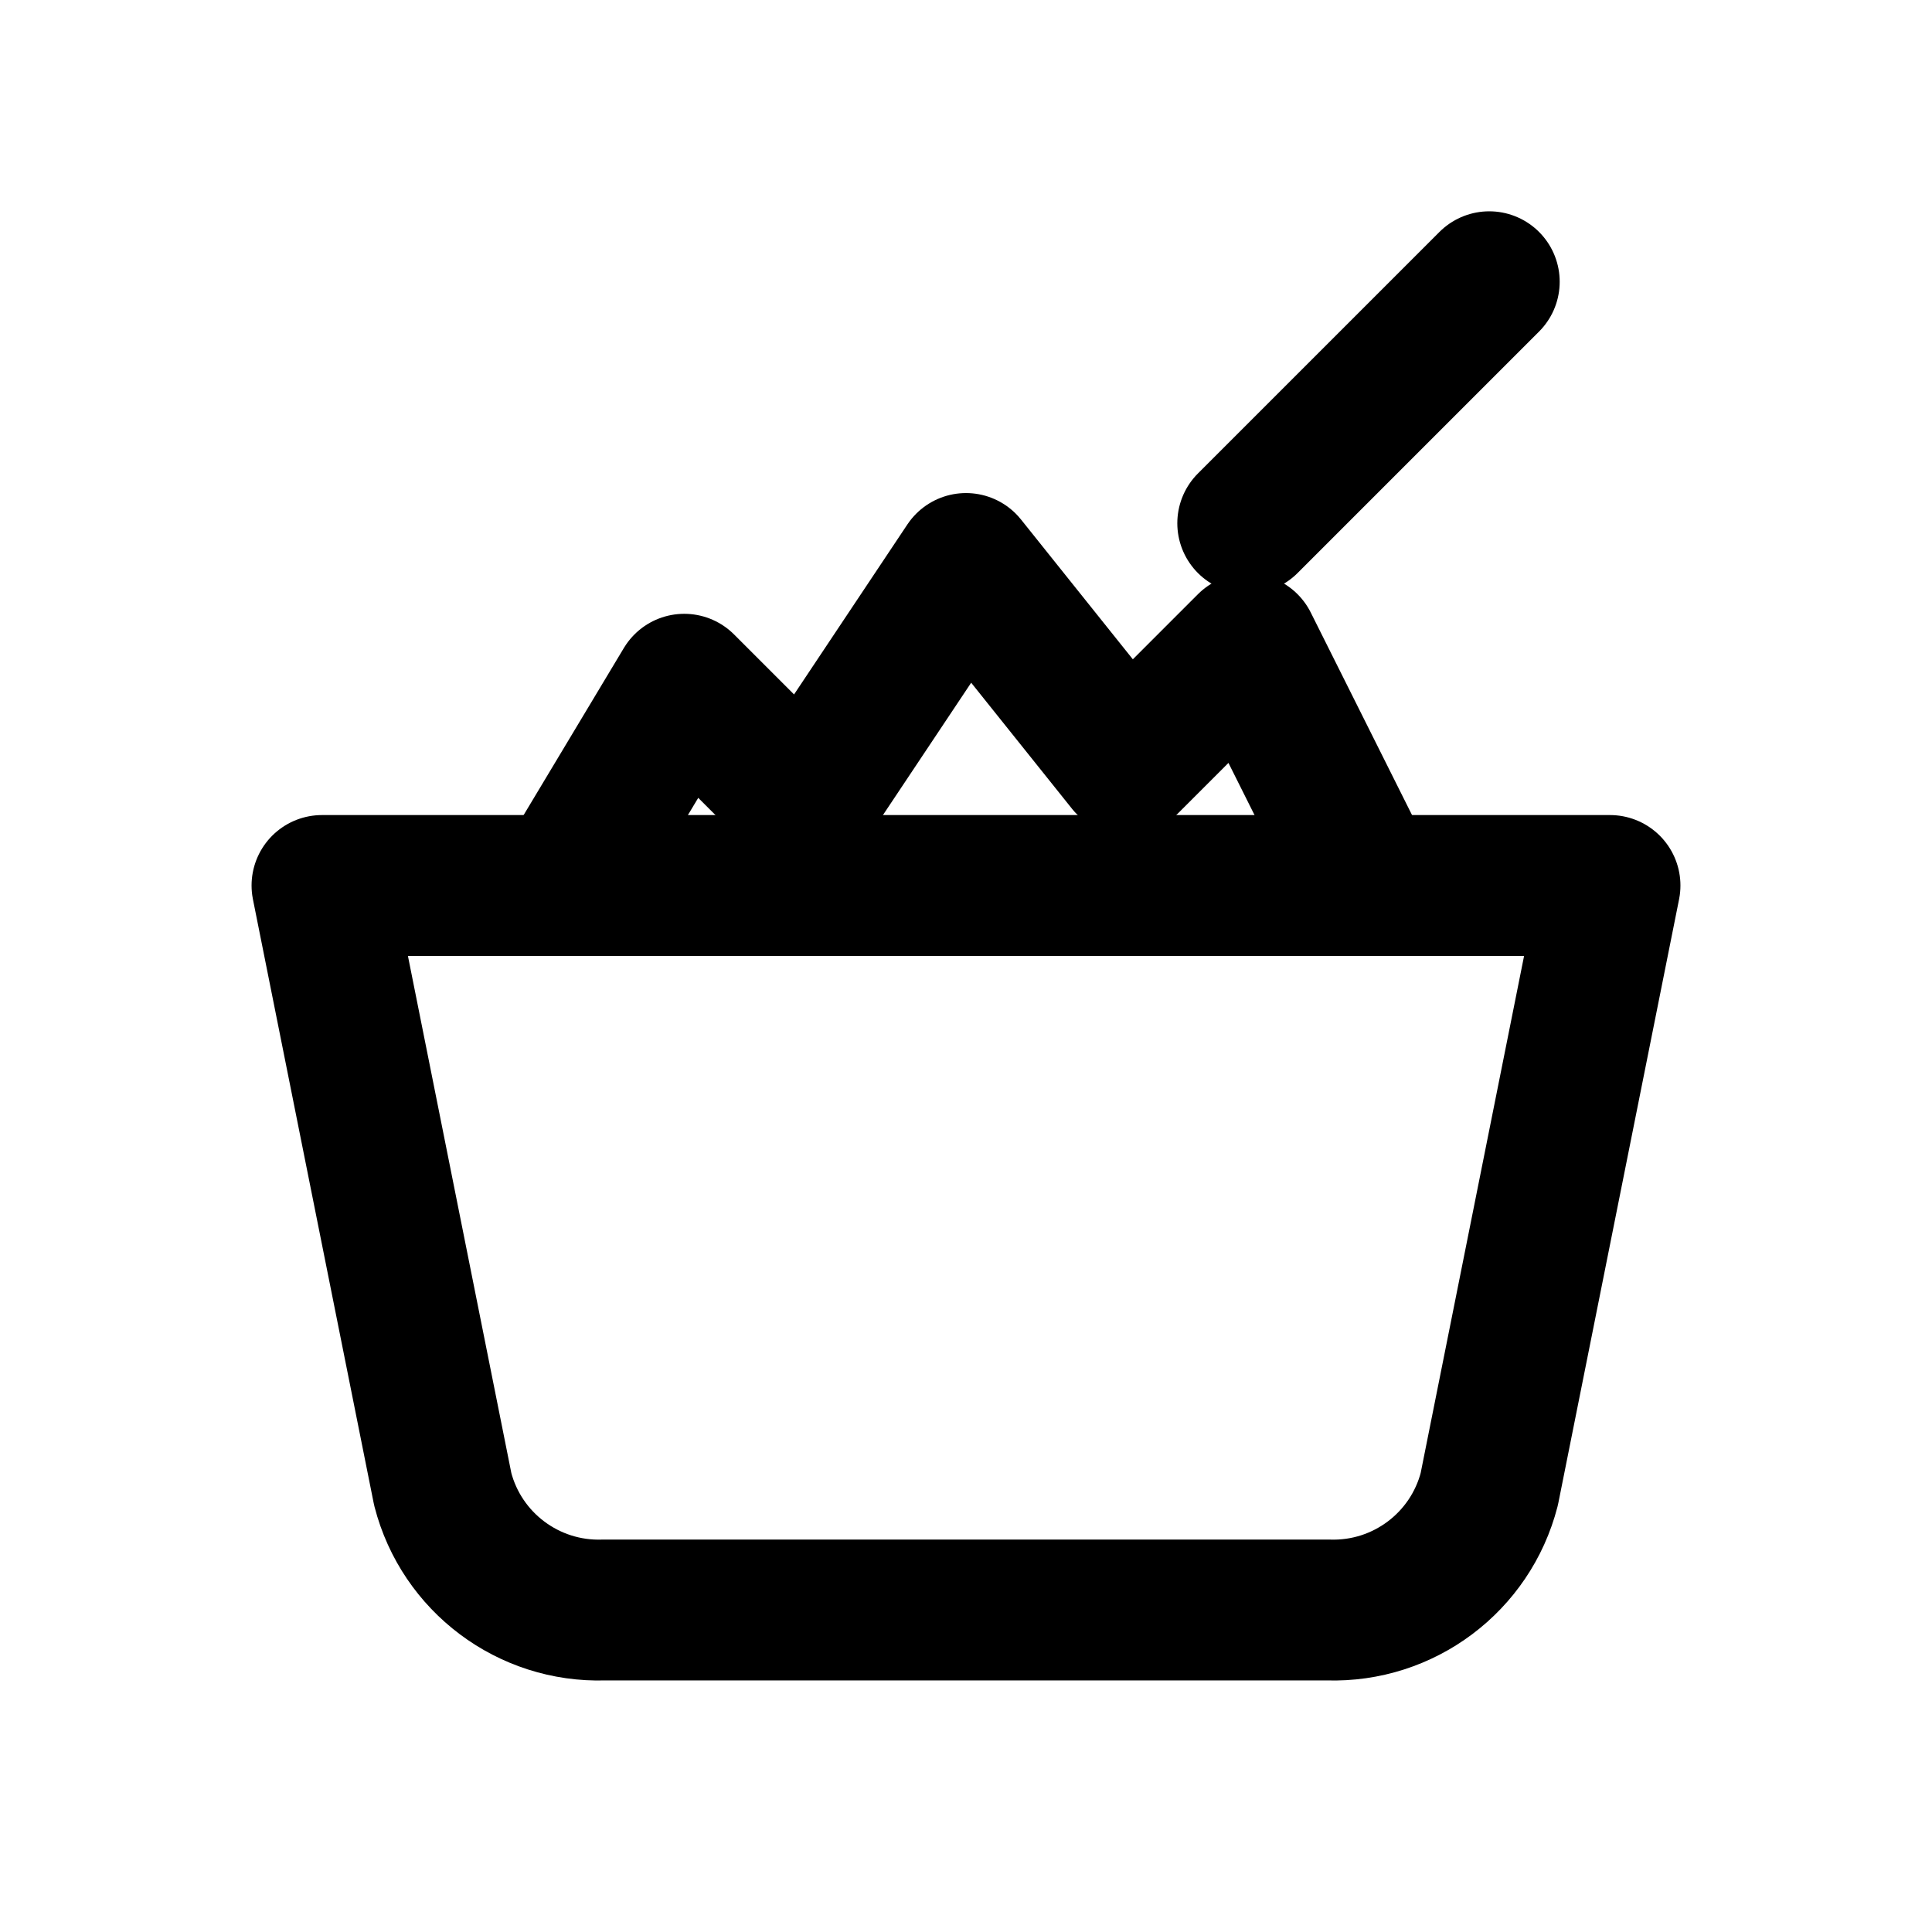
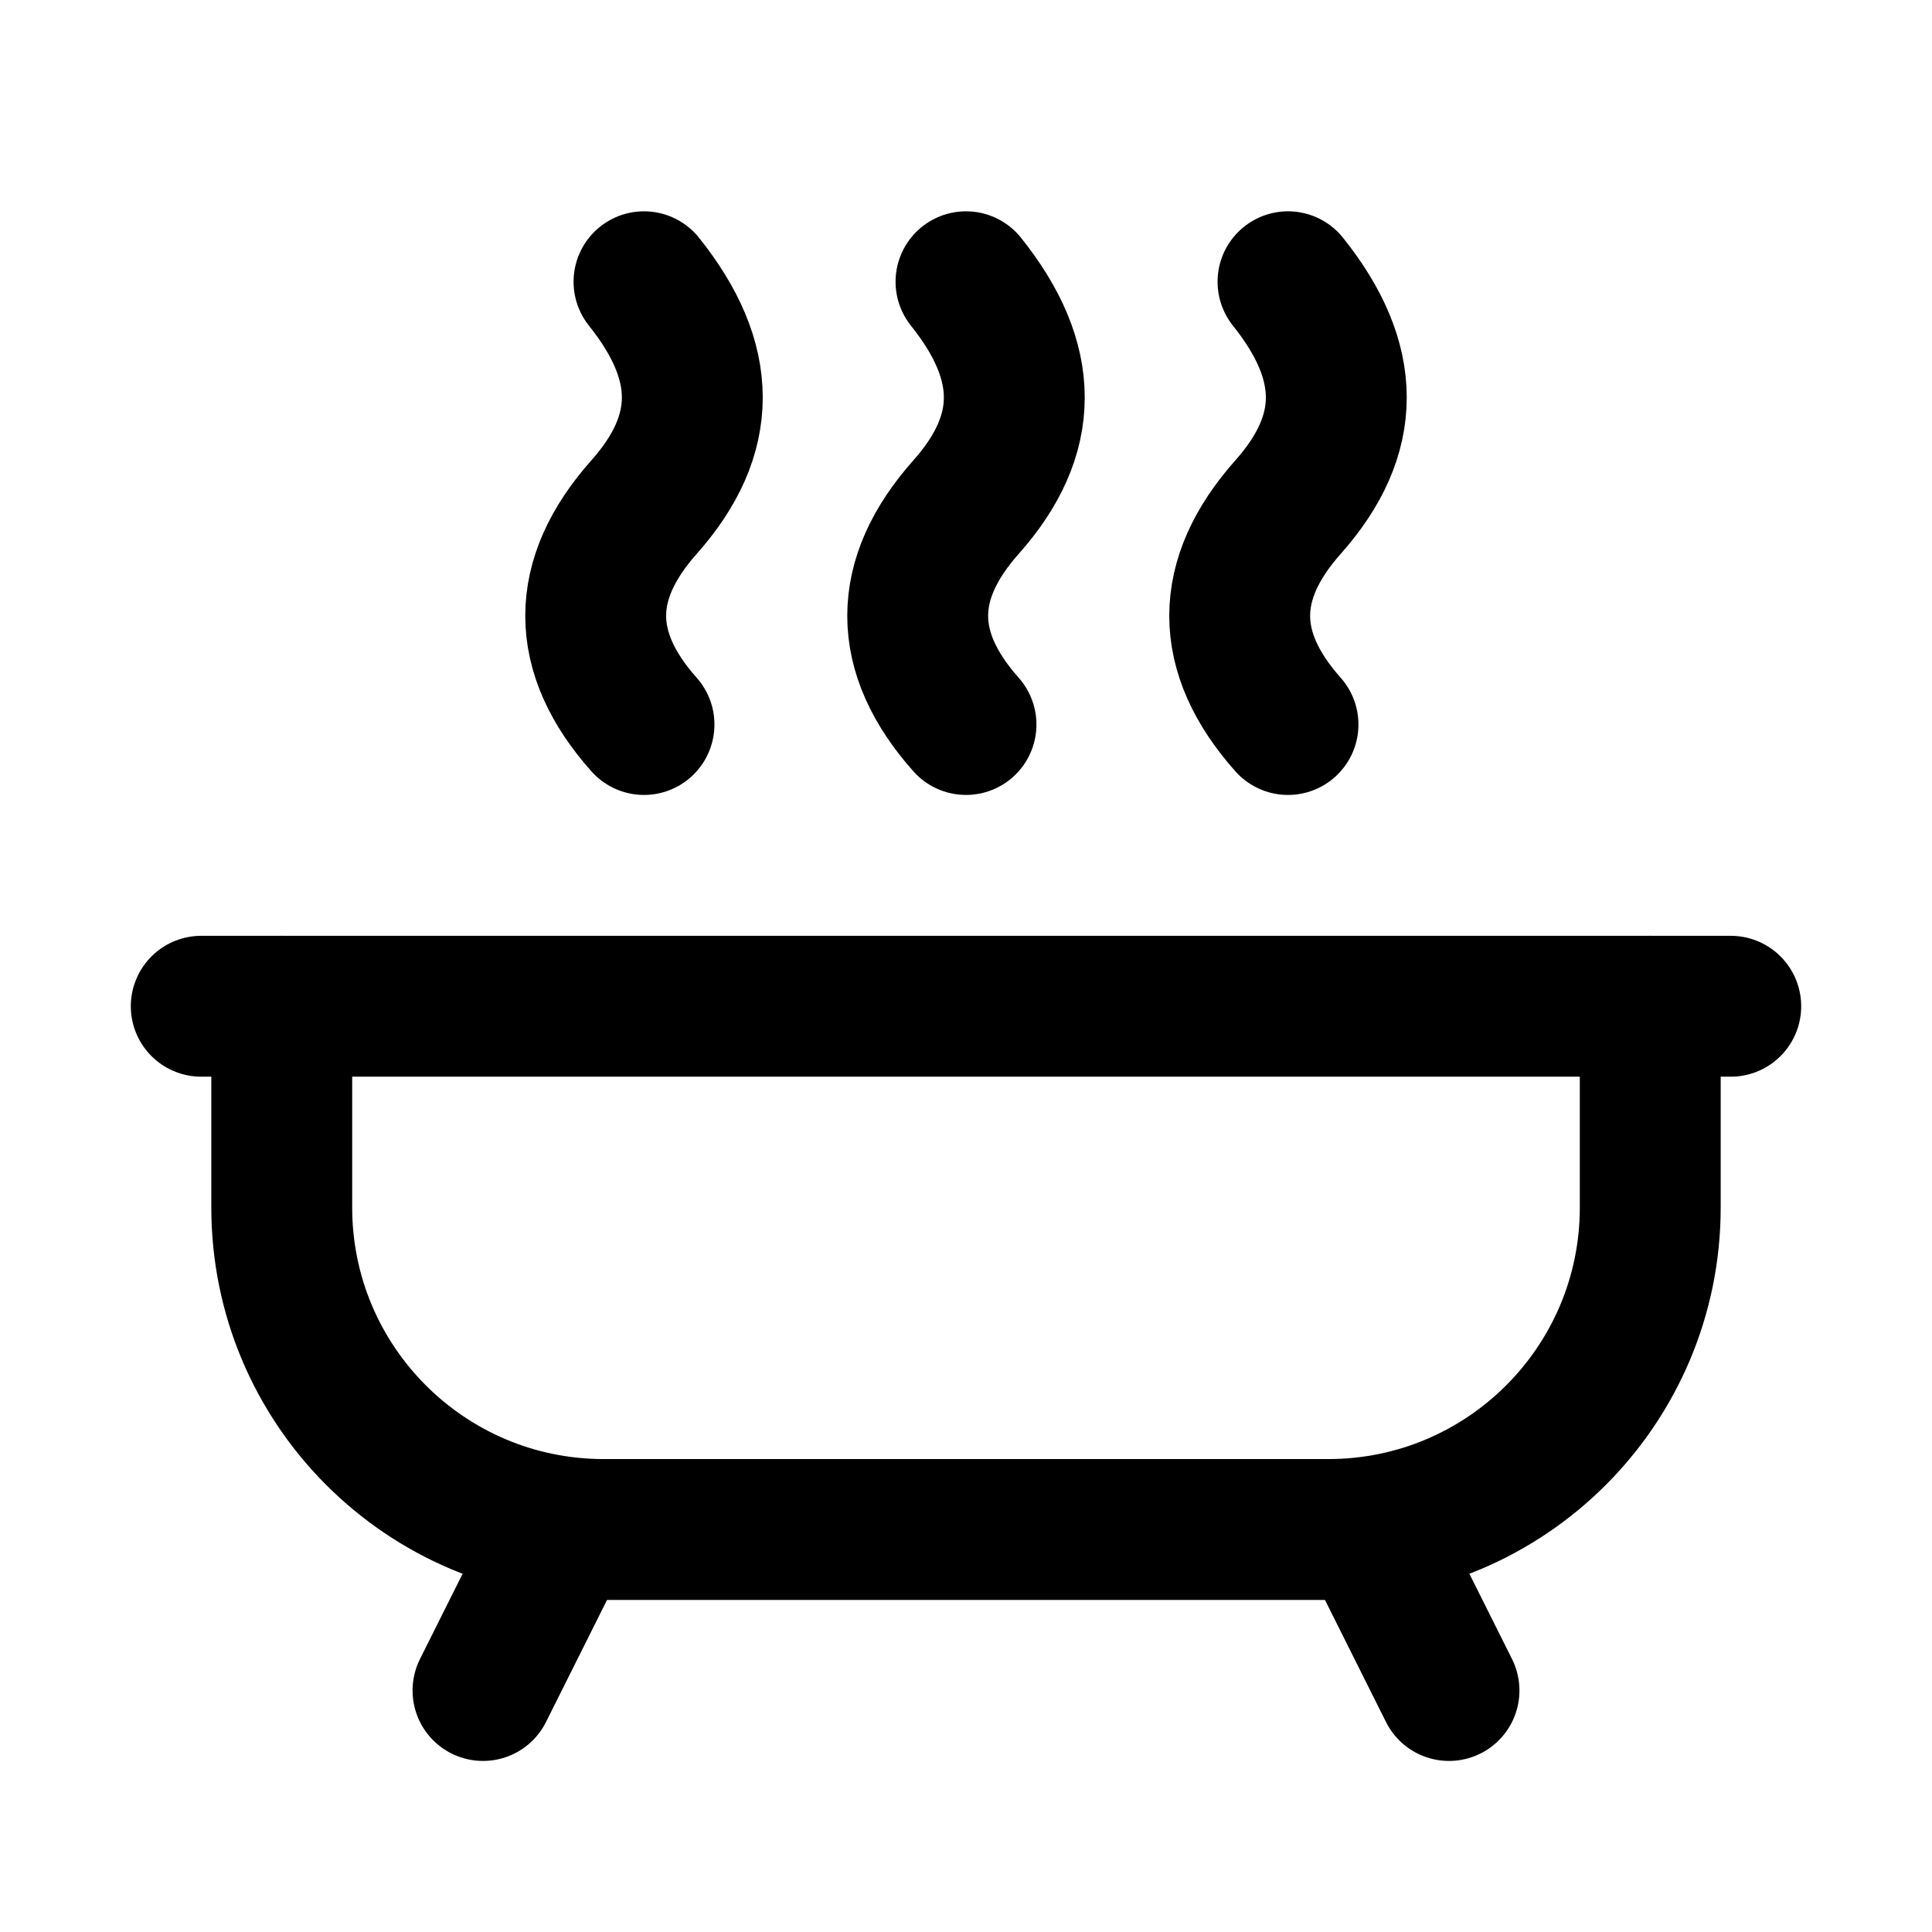
<svg xmlns="http://www.w3.org/2000/svg" width="24" height="24" viewBox="0 0 24 24" fill="none" stroke="currentColor" stroke-width="1.75" stroke-linecap="round" stroke-linejoin="round">
-   <path d="M4 11h16l-1.5 7.5A2 2 0 0 1 16.5 20h-9a2 2 0 0 1-2-1.5z" />
-   <path d="M7 11l1.5-2.5 1.5 1.5 2-3 2 2.5 1.5-1.5L17 11" />
-   <path d="M15.5 6.5l3-3" />
+   <path d="M2.5 12.5h19" />
+   <path d="M3.5 12.5v2.5a4 4 0 0 0 4 4h9a4 4 0 0 0 4-4v-2.5" />
+   <path d="M7 19l-1 2" />
+   <path d="M17 19l1 2" />
+   <path d="M8 9c-.8-.9-.8-1.8 0-2.7s.8-1.8 0-2.8" />
+   <path d="M12 9c-.8-.9-.8-1.8 0-2.7s.8-1.8 0-2.8" />
+   <path d="M16 9c-.8-.9-.8-1.8 0-2.7s.8-1.8 0-2.8" />
</svg>
